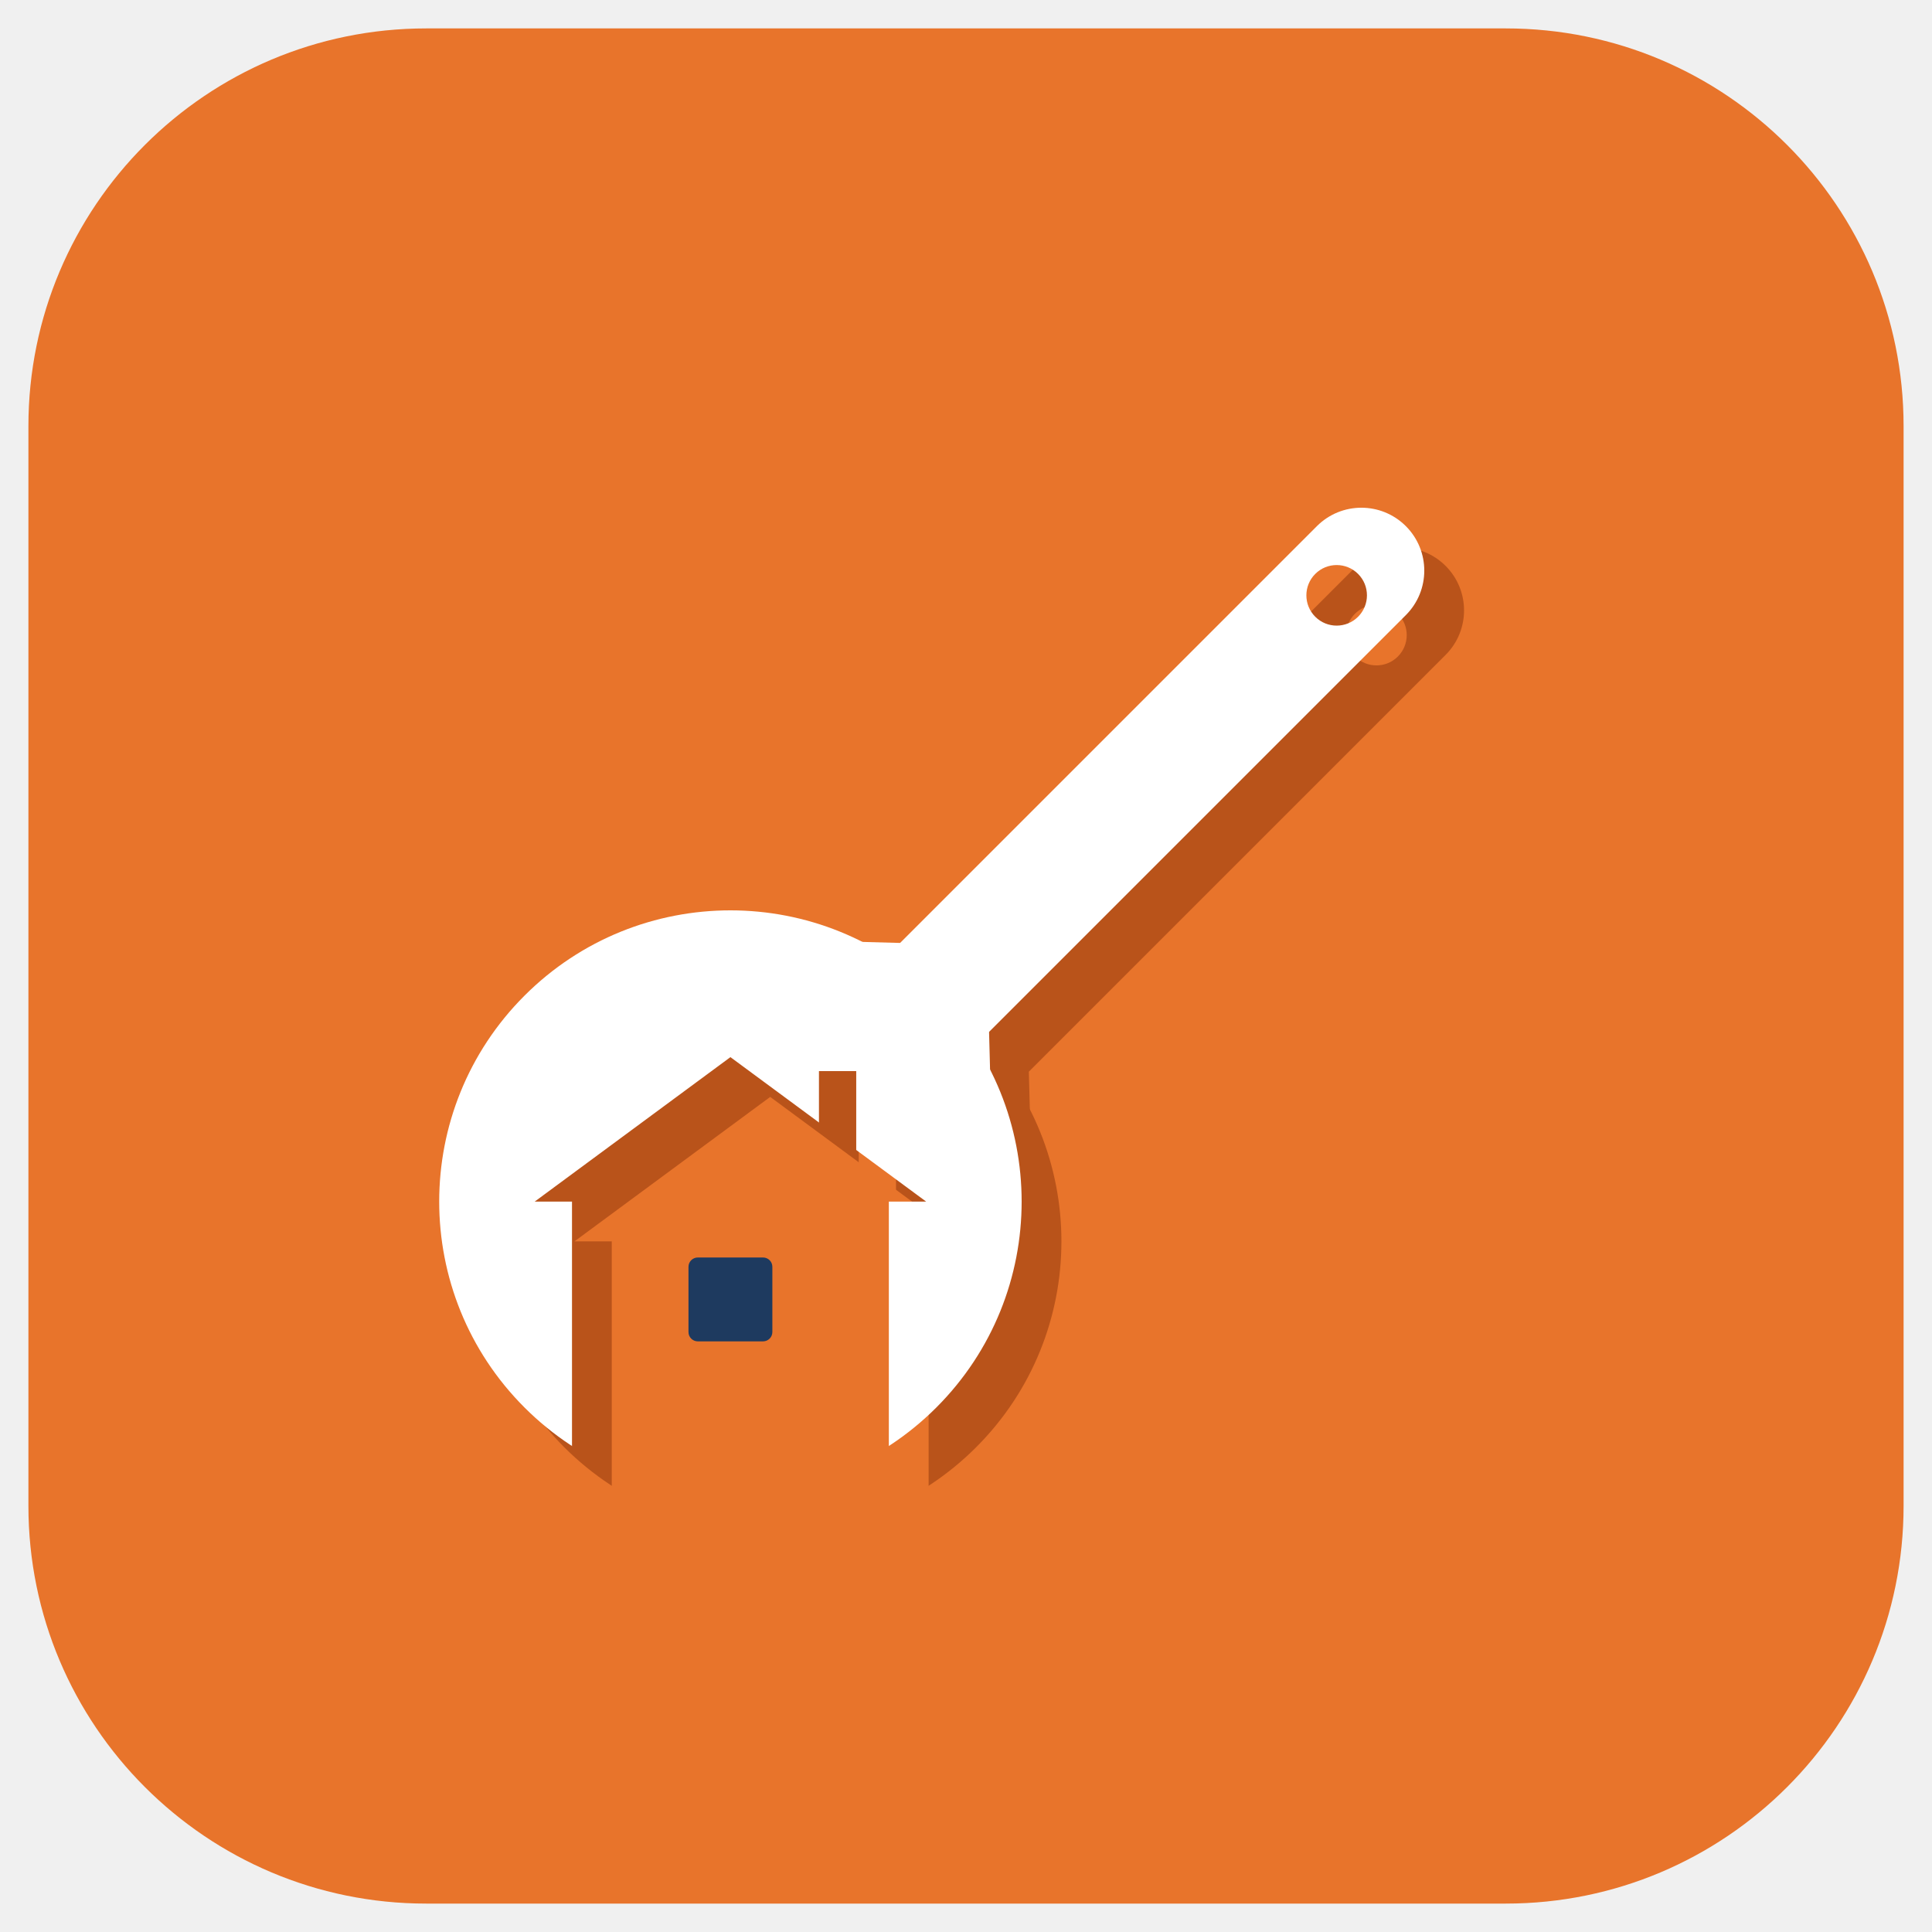
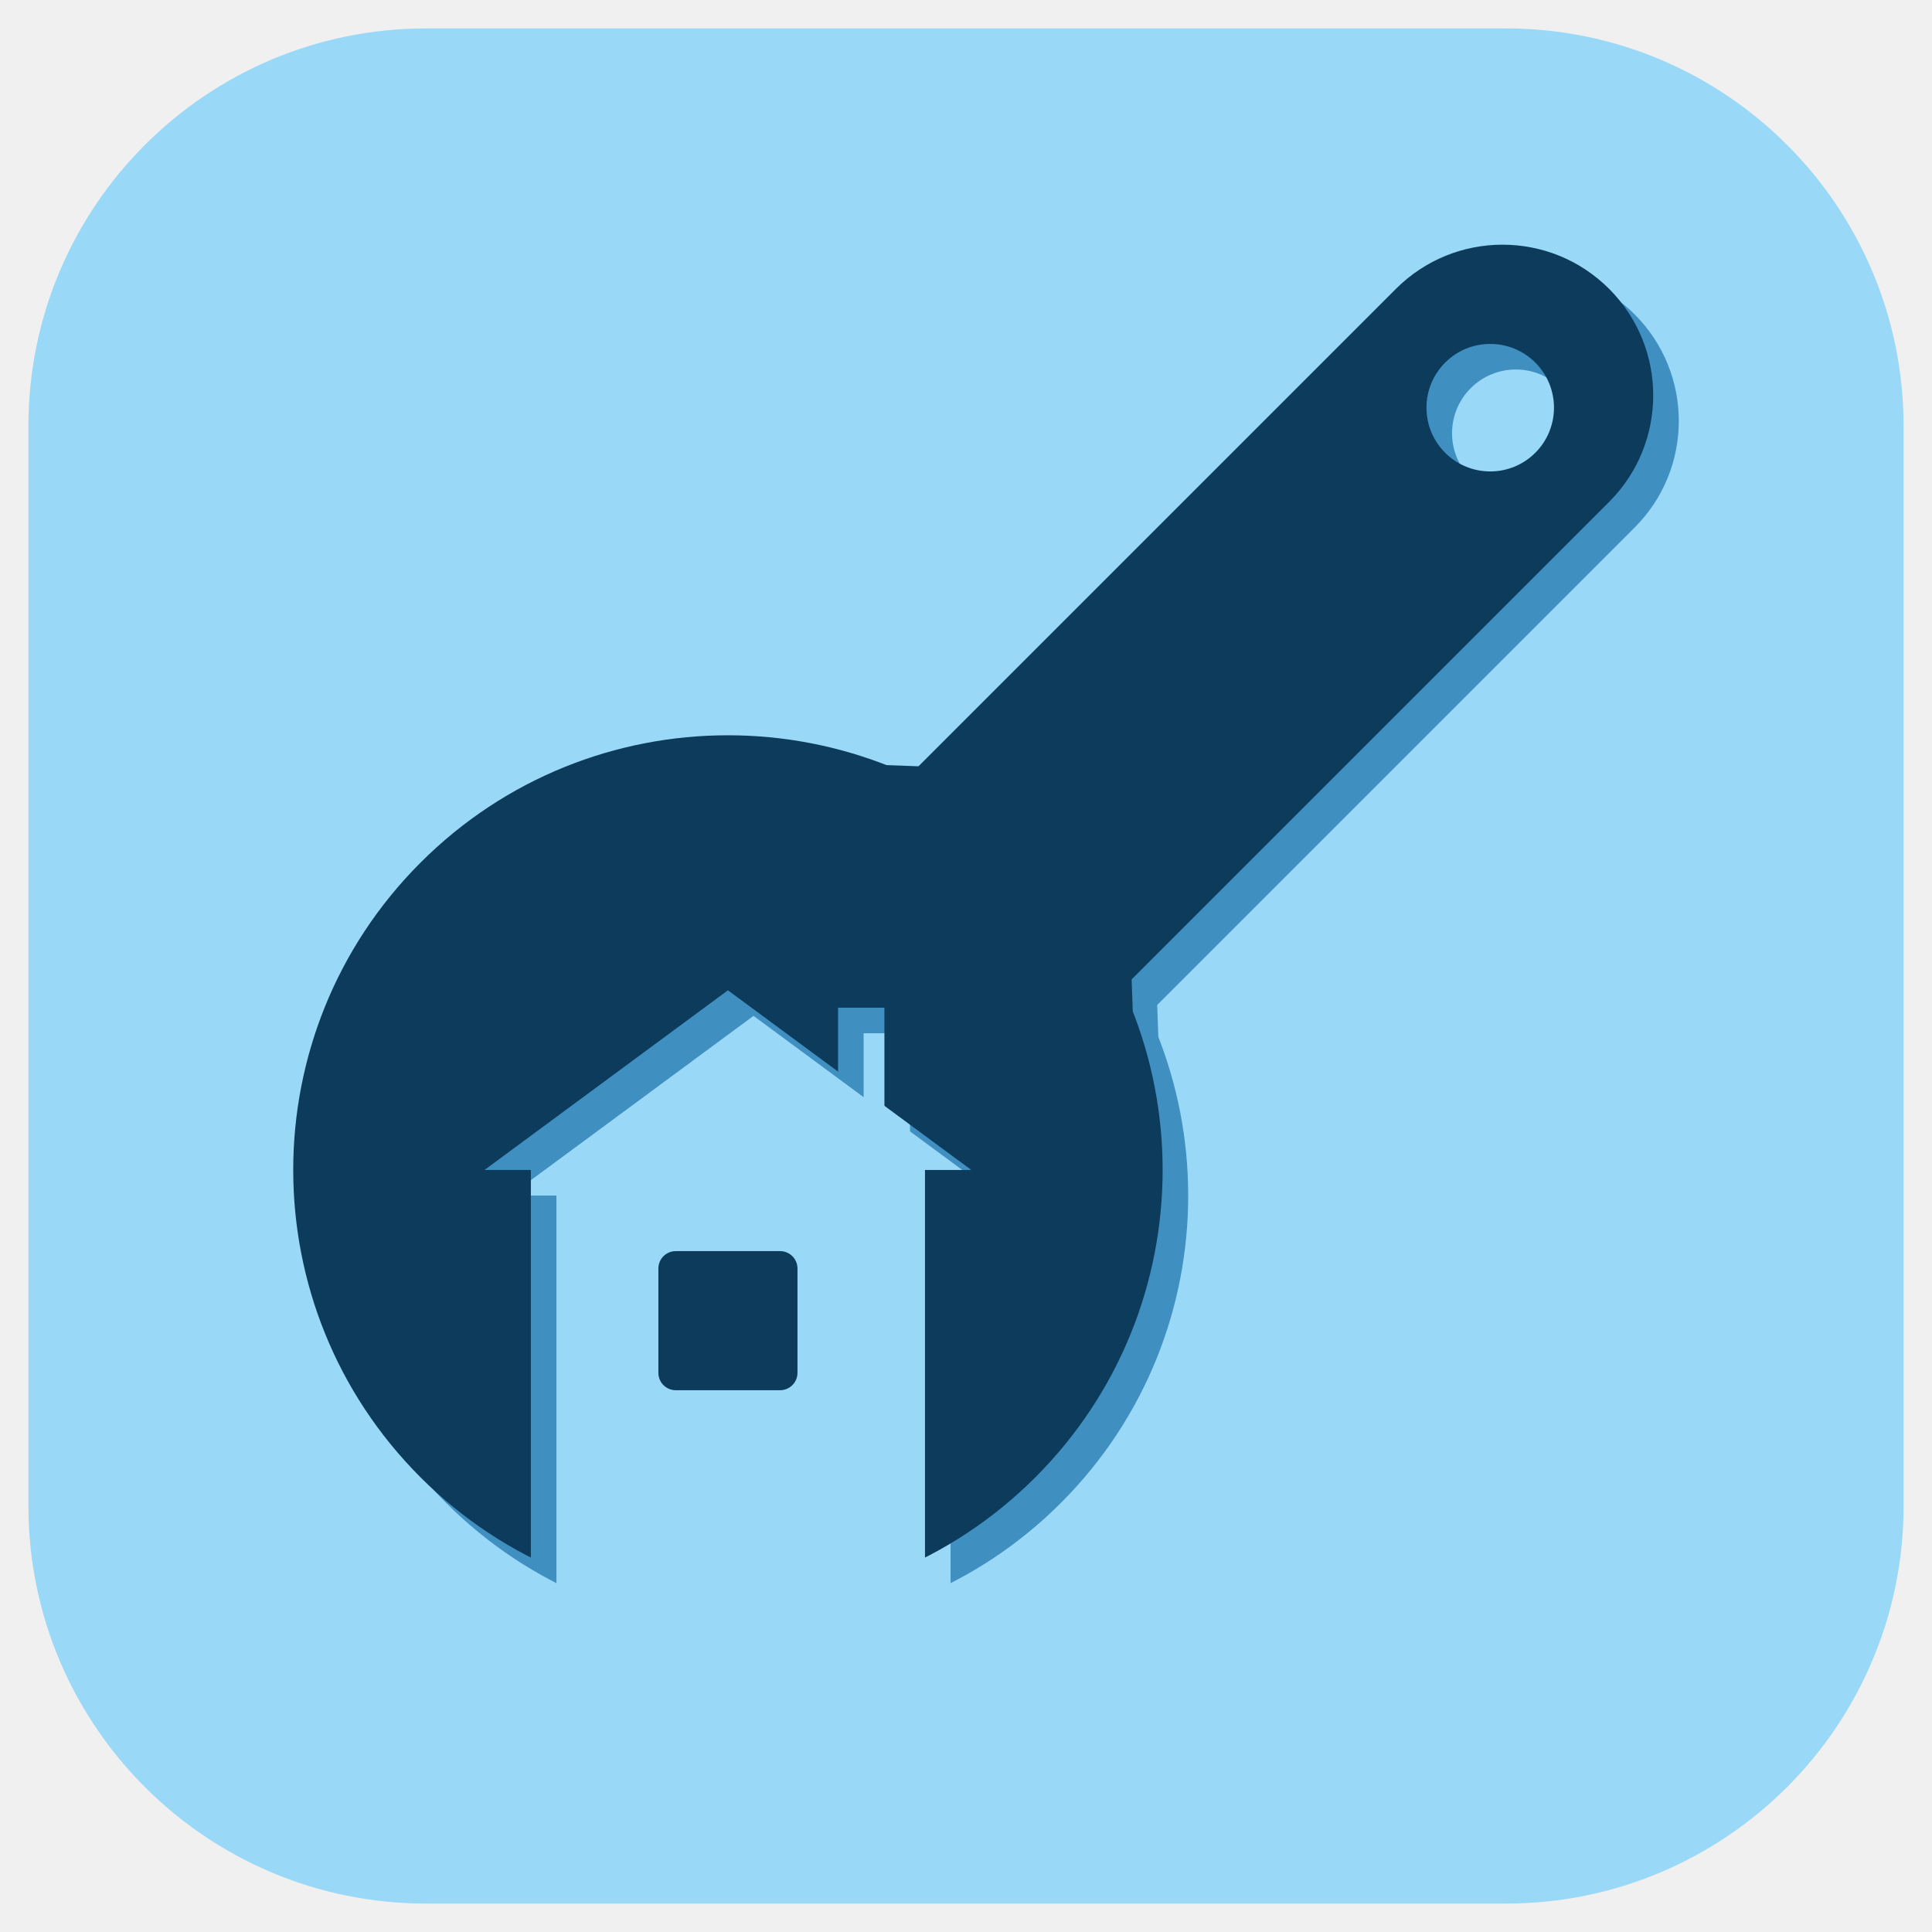
- <svg xmlns="http://www.w3.org/2000/svg" width="512" height="512" viewBox="-340 -340 680 680" role="img" aria-label="Wrench House logo">
+ <svg xmlns="http://www.w3.org/2000/svg" width="512" height="512" viewBox="-340 -340 680 680" role="img" aria-label="Tenly">
  <defs>
-     <mask id="wh-cut" maskUnits="userSpaceOnUse" x="-400" y="-400" width="1200" height="1200">
+     <mask id="tenly-cut" maskUnits="userSpaceOnUse" x="-400" y="-400" width="1200" height="1200">
      <rect x="-400" y="-400" width="1200" height="1200" fill="#fff" />
      <g transform="rotate(-45 0 430)" fill="#000">
        <polygon points="-68,600 -68,430 -84,430 0,368 84,430 68,430 68,600" />
        <rect x="38" y="374" width="16" height="42" />
      </g>
-       <circle cx="0" cy="62" r="13" fill="#000" />
+       <circle cx="0" cy="58" r="22" fill="#000" />
    </mask>
-     <g id="wh-wrench" mask="url(#wh-cut)">
-       <rect x="-27" y="20" width="54" height="360" rx="27" />
-       <path d="M -27 300 L 27 300 L 85 355 L -85 355 Z" />
-       <circle cx="0" cy="430" r="125" />
+     <g id="tenly-wrench" mask="url(#tenly-cut)">
+       <rect x="-52" y="0" width="104" height="380" rx="52" />
+       <path d="M -52 285 L 52 285 L 124 352 L -124 352 Z" />
+       <circle cx="0" cy="430" r="150" />
    </g>
  </defs>
-   <rect x="-330" y="-330" width="660" height="660" rx="140" fill="#E8742B" />
-   <g transform="translate(14,14) scale(0.82) rotate(45) translate(0,-287)" fill="#B9531A">
-     <use href="#wh-wrench" />
+   <rect x="-330" y="-330" width="660" height="660" rx="140" fill="#9ad8f7" />
+   <g transform="translate(37,-31) scale(1.02) rotate(45) translate(0,-275)" fill="#3f8fc0">
+     <use href="#tenly-wrench" />
  </g>
-   <g transform="scale(0.82) rotate(45) translate(0,-287)">
-     <g fill="#FFFFFF">
-       <use href="#wh-wrench" />
+   <g transform="translate(28,-40) scale(1.02) rotate(45) translate(0,-275)">
+     <g fill="#0c3b5c">
+       <use href="#tenly-wrench" />
    </g>
-     <rect x="-18" y="454" width="36" height="36" rx="4" fill="#1E3A5F" transform="rotate(-45 0 430)" />
+     <rect x="-24" y="458" width="48" height="48" rx="6" fill="#0c3b5c" transform="rotate(-45 0 430)" />
  </g>
</svg>
